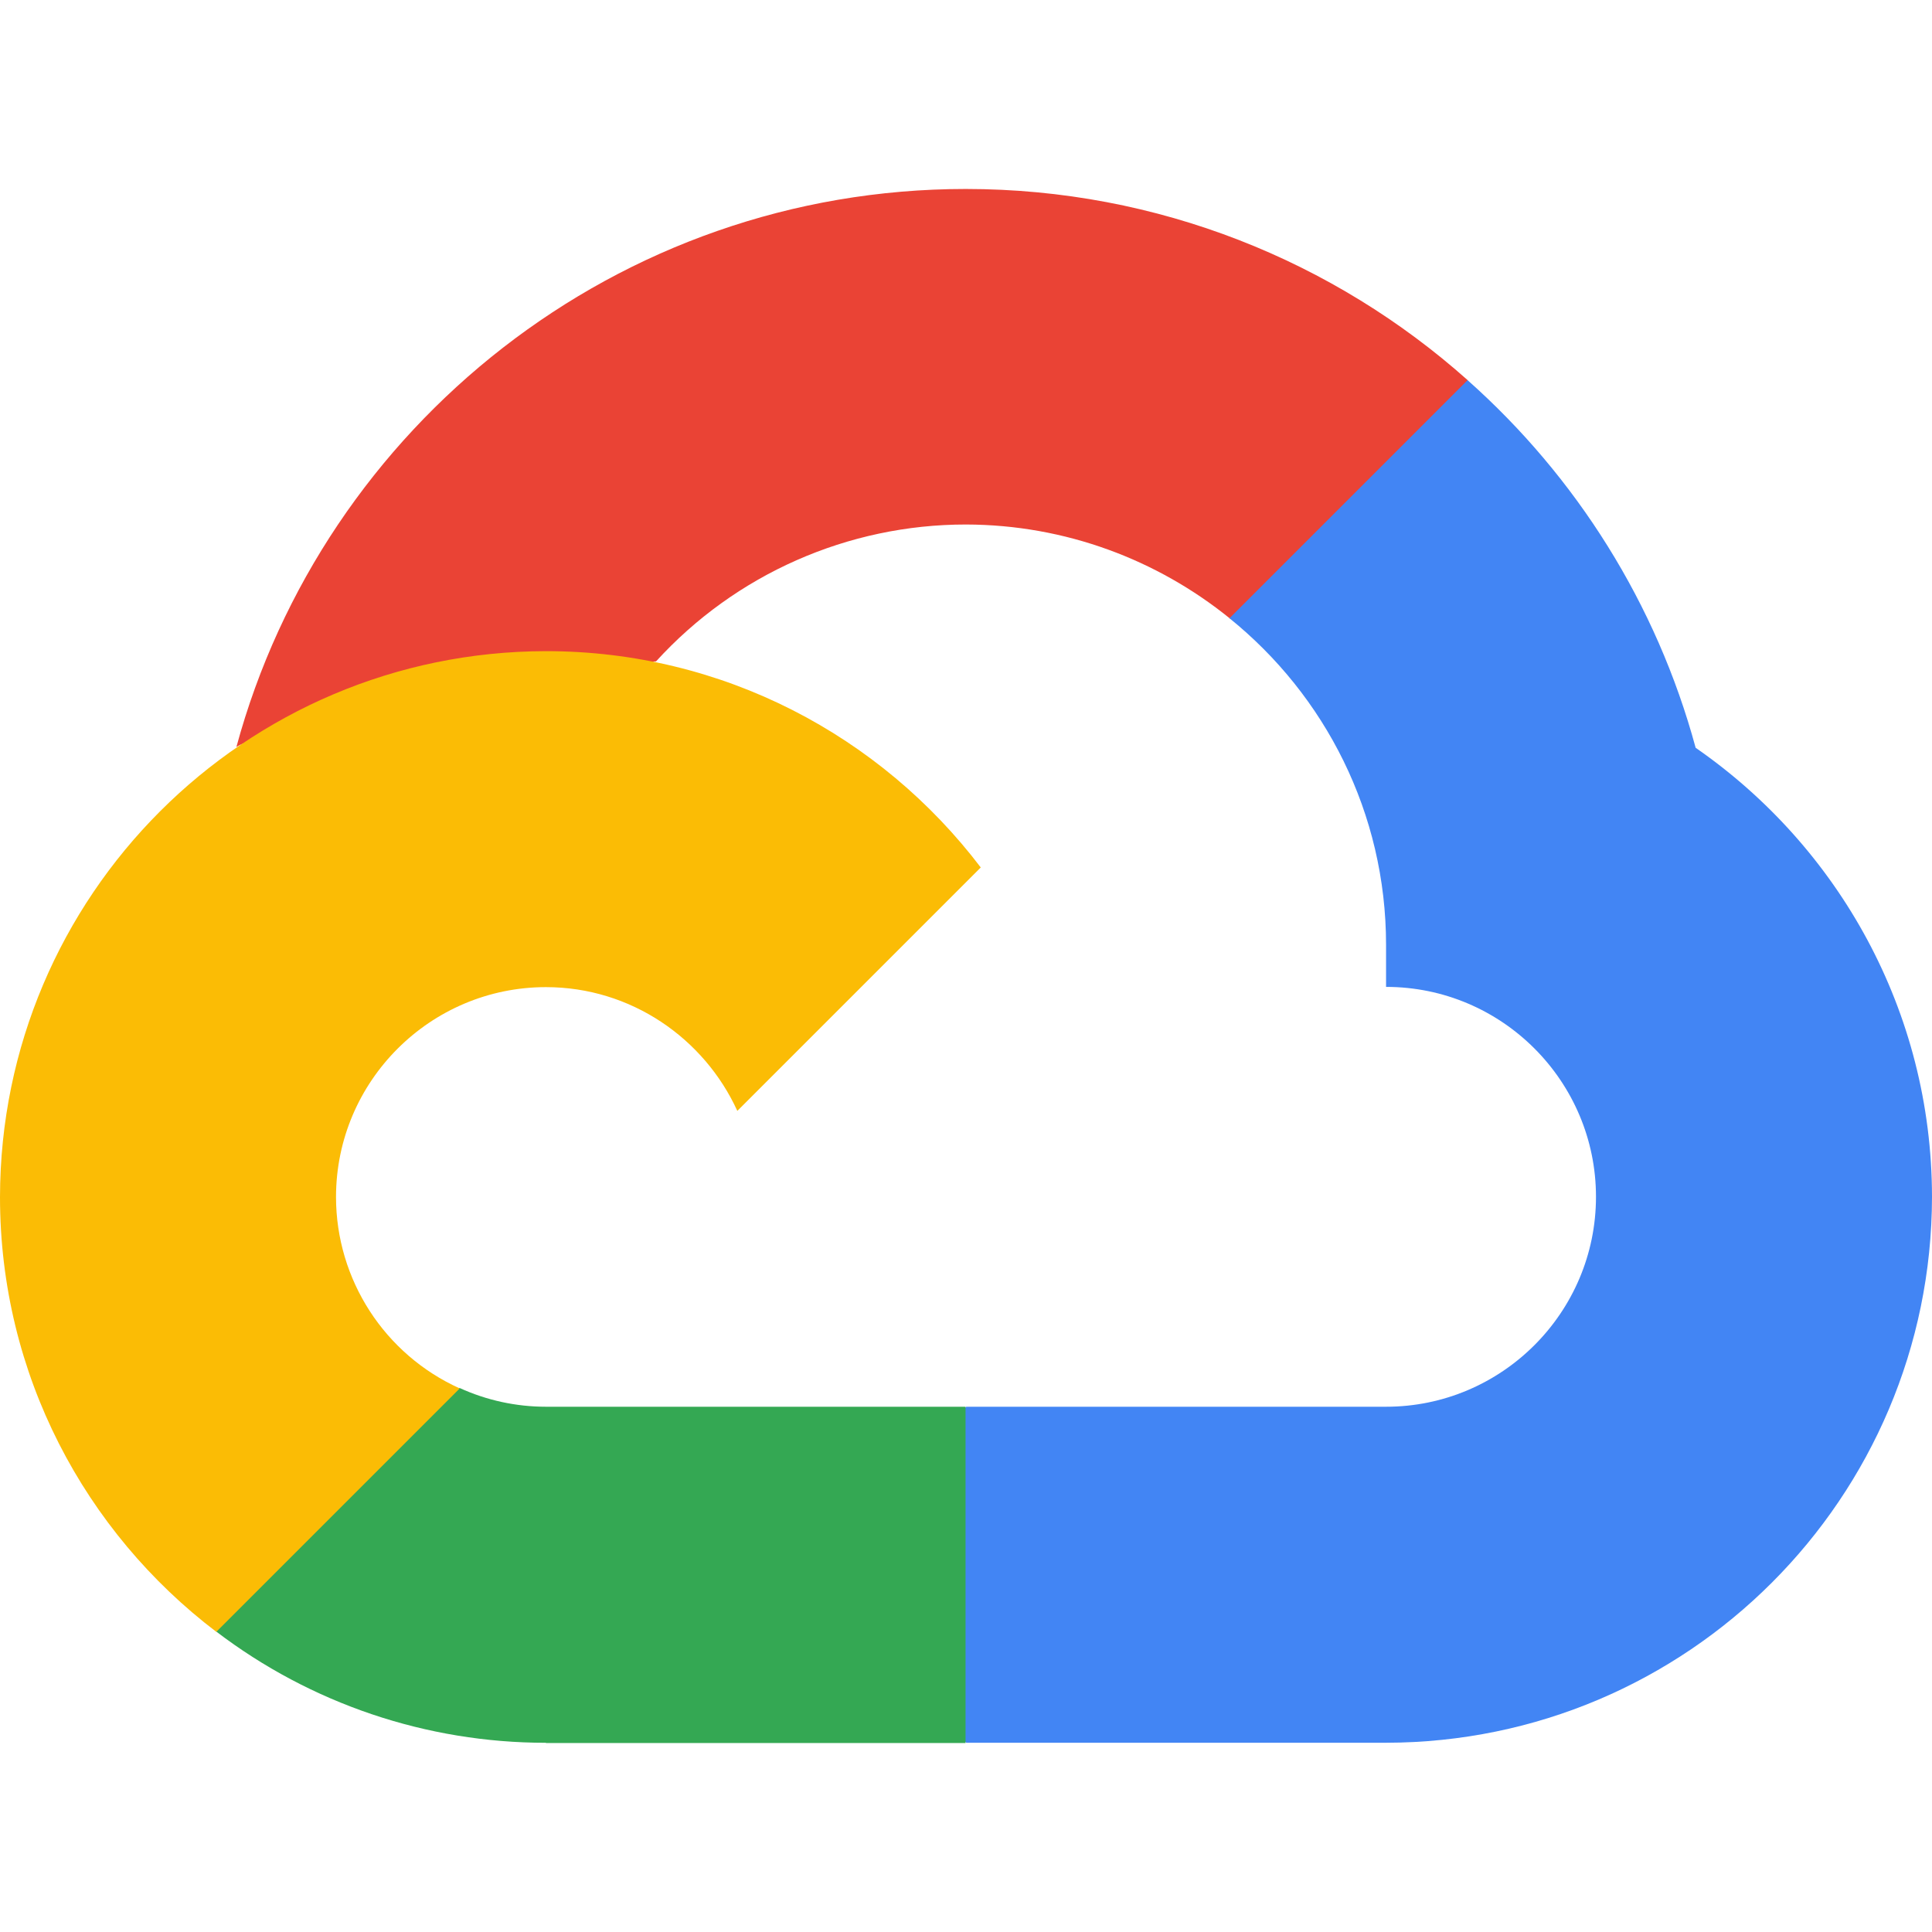
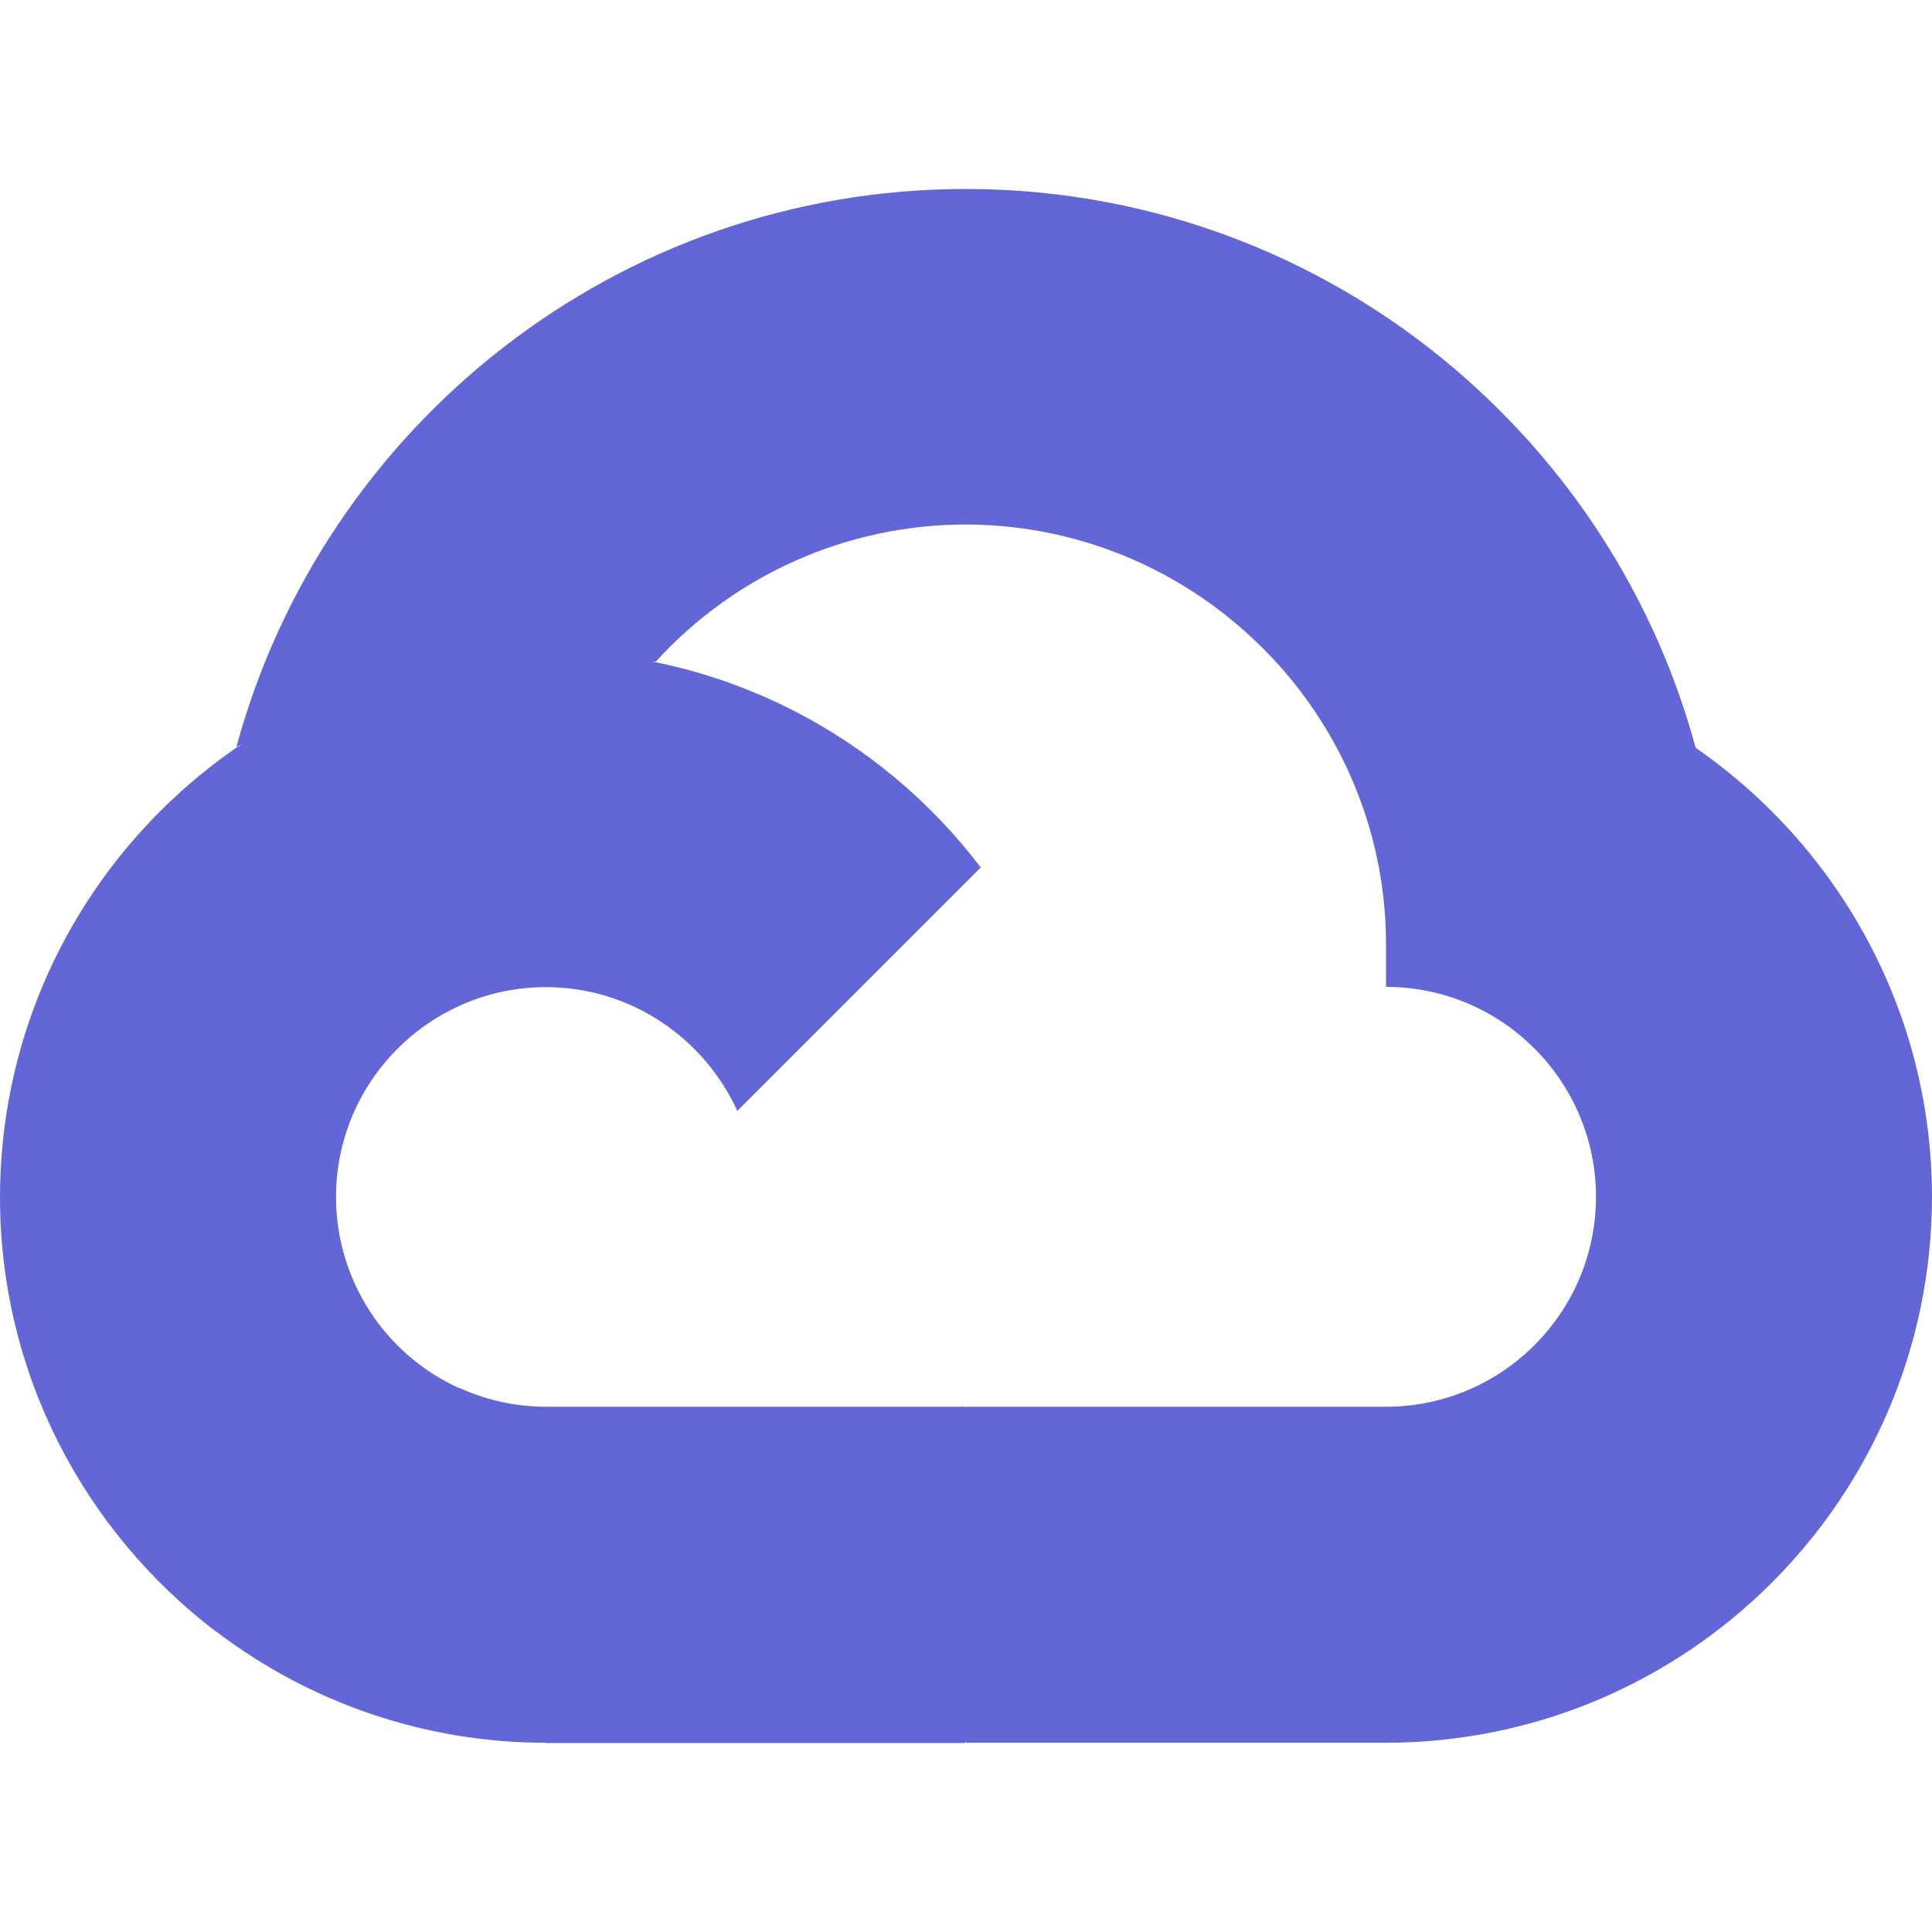
- <svg xmlns="http://www.w3.org/2000/svg" width="64" height="64">
-   <path d="M40.728 20.488l2.05.035 5.57-5.57.27-2.36C44.2 8.657 38.367 6.26 31.993 6.26c-11.54 0-21.28 7.852-24.163 18.488.608-.424 1.908-.106 1.908-.106l11.13-1.83s.572-.947.862-.9A13.88 13.88 0 0 1 32 17.375c3.3.007 6.34 1.173 8.728 3.102z" fill="#ea4335" />
-   <path d="M56.17 24.77c-1.293-4.77-3.958-8.982-7.555-12.177l-7.887 7.887c3.16 2.55 5.187 6.452 5.187 10.82v1.392c3.837 0 6.954 3.124 6.954 6.954 0 3.837-3.124 6.954-6.954 6.954H32.007L30.615 48v8.346l1.392 1.385h13.908A18.11 18.11 0 0 0 64 39.647c-.007-6.155-3.1-11.6-7.83-14.876z" fill="#4285f4" />
-   <path d="M18.085 57.74h13.9V46.6h-13.9a6.89 6.89 0 0 1-2.862-.622l-2.007.615-5.57 5.57-.488 1.88a18 18 0 0 0 10.926 3.689z" fill="#34a853" />
-   <path d="M18.085 21.57A18.11 18.11 0 0 0 0 39.654c0 5.873 2.813 11.095 7.166 14.403l8.064-8.064a6.96 6.96 0 0 1-4.099-6.339c0-3.837 3.124-6.954 6.954-6.954 2.82 0 5.244 1.7 6.34 4.1l8.064-8.064c-3.307-4.353-8.53-7.166-14.403-7.166z" fill="#fbbc05" />
+ <svg xmlns="http://www.w3.org/2000/svg" xmlns:xlink="http://www.w3.org/1999/xlink" width="64" height="64" version="1.1" id="svg22279">
+   <defs id="defs22283">
+     <linearGradient id="linearGradient22816">
+       <stop style="stop-color:#6366d6;stop-opacity:1;" offset="1" id="stop22812" />
+       <stop style="stop-color:#818cf8;stop-opacity:0;" offset="1" id="stop22814" />
+     </linearGradient>
+     <linearGradient id="linearGradient22808">
+       <stop style="stop-color:#6366d6;stop-opacity:1;" offset="1" id="stop22804" />
+       <stop style="stop-color:#818cf8;stop-opacity:0;" offset="1" id="stop22806" />
+     </linearGradient>
+     <linearGradient id="linearGradient22800">
+       <stop style="stop-color:#6366d6;stop-opacity:1;" offset="1" id="stop22796" />
+       <stop style="stop-color:#818cf8;stop-opacity:0;" offset="1" id="stop22798" />
+     </linearGradient>
+     <linearGradient id="linearGradient22792">
+       <stop style="stop-color:#6366d6;stop-opacity:1;" offset="1" id="stop22788" />
+       <stop style="stop-color:#818cf8;stop-opacity:0;" offset="1" id="stop22790" />
+     </linearGradient>
+     <linearGradient xlink:href="#linearGradient22792" id="linearGradient22794" x1="7.83" y1="15.504" x2="48.618" y2="15.504" gradientUnits="userSpaceOnUse" />
+     <linearGradient xlink:href="#linearGradient22800" id="linearGradient22802" x1="30.615" y1="35.162" x2="64" y2="35.162" gradientUnits="userSpaceOnUse" />
+     <linearGradient xlink:href="#linearGradient22808" id="linearGradient22810" x1="7.158" y1="51.859" x2="31.985" y2="51.859" gradientUnits="userSpaceOnUse" />
+     <linearGradient xlink:href="#linearGradient22816" id="linearGradient22818" x1="0" y1="37.813" x2="32.489" y2="37.813" gradientUnits="userSpaceOnUse" />
+   </defs>
+   <path d="M40.728 20.488l2.05.035 5.57-5.57.27-2.36C44.2 8.657 38.367 6.26 31.993 6.26c-11.54 0-21.28 7.852-24.163 18.488.608-.424 1.908-.106 1.908-.106l11.13-1.83s.572-.947.862-.9A13.88 13.88 0 0 1 32 17.375c3.3.007 6.34 1.173 8.728 3.102z" fill="#ea4335" id="path22271" style="fill:url(#linearGradient22794);fill-opacity:1" />
+   <path d="M56.17 24.77c-1.293-4.77-3.958-8.982-7.555-12.177l-7.887 7.887c3.16 2.55 5.187 6.452 5.187 10.82v1.392c3.837 0 6.954 3.124 6.954 6.954 0 3.837-3.124 6.954-6.954 6.954H32.007L30.615 48v8.346l1.392 1.385h13.908A18.11 18.11 0 0 0 64 39.647c-.007-6.155-3.1-11.6-7.83-14.876z" fill="#4285f4" id="path22273" style="fill-opacity:1;fill:url(#linearGradient22802)" />
+   <path d="M18.085 57.74h13.9V46.6h-13.9a6.89 6.89 0 0 1-2.862-.622l-2.007.615-5.57 5.57-.488 1.88a18 18 0 0 0 10.926 3.689z" fill="#34a853" id="path22275" style="fill-opacity:1;fill:url(#linearGradient22810)" />
+   <path d="M18.085 21.57A18.11 18.11 0 0 0 0 39.654c0 5.873 2.813 11.095 7.166 14.403l8.064-8.064a6.96 6.96 0 0 1-4.099-6.339c0-3.837 3.124-6.954 6.954-6.954 2.82 0 5.244 1.7 6.34 4.1l8.064-8.064c-3.307-4.353-8.53-7.166-14.403-7.166z" fill="#fbbc05" id="path22277" style="fill-opacity:1;fill:url(#linearGradient22818)" />
</svg>
